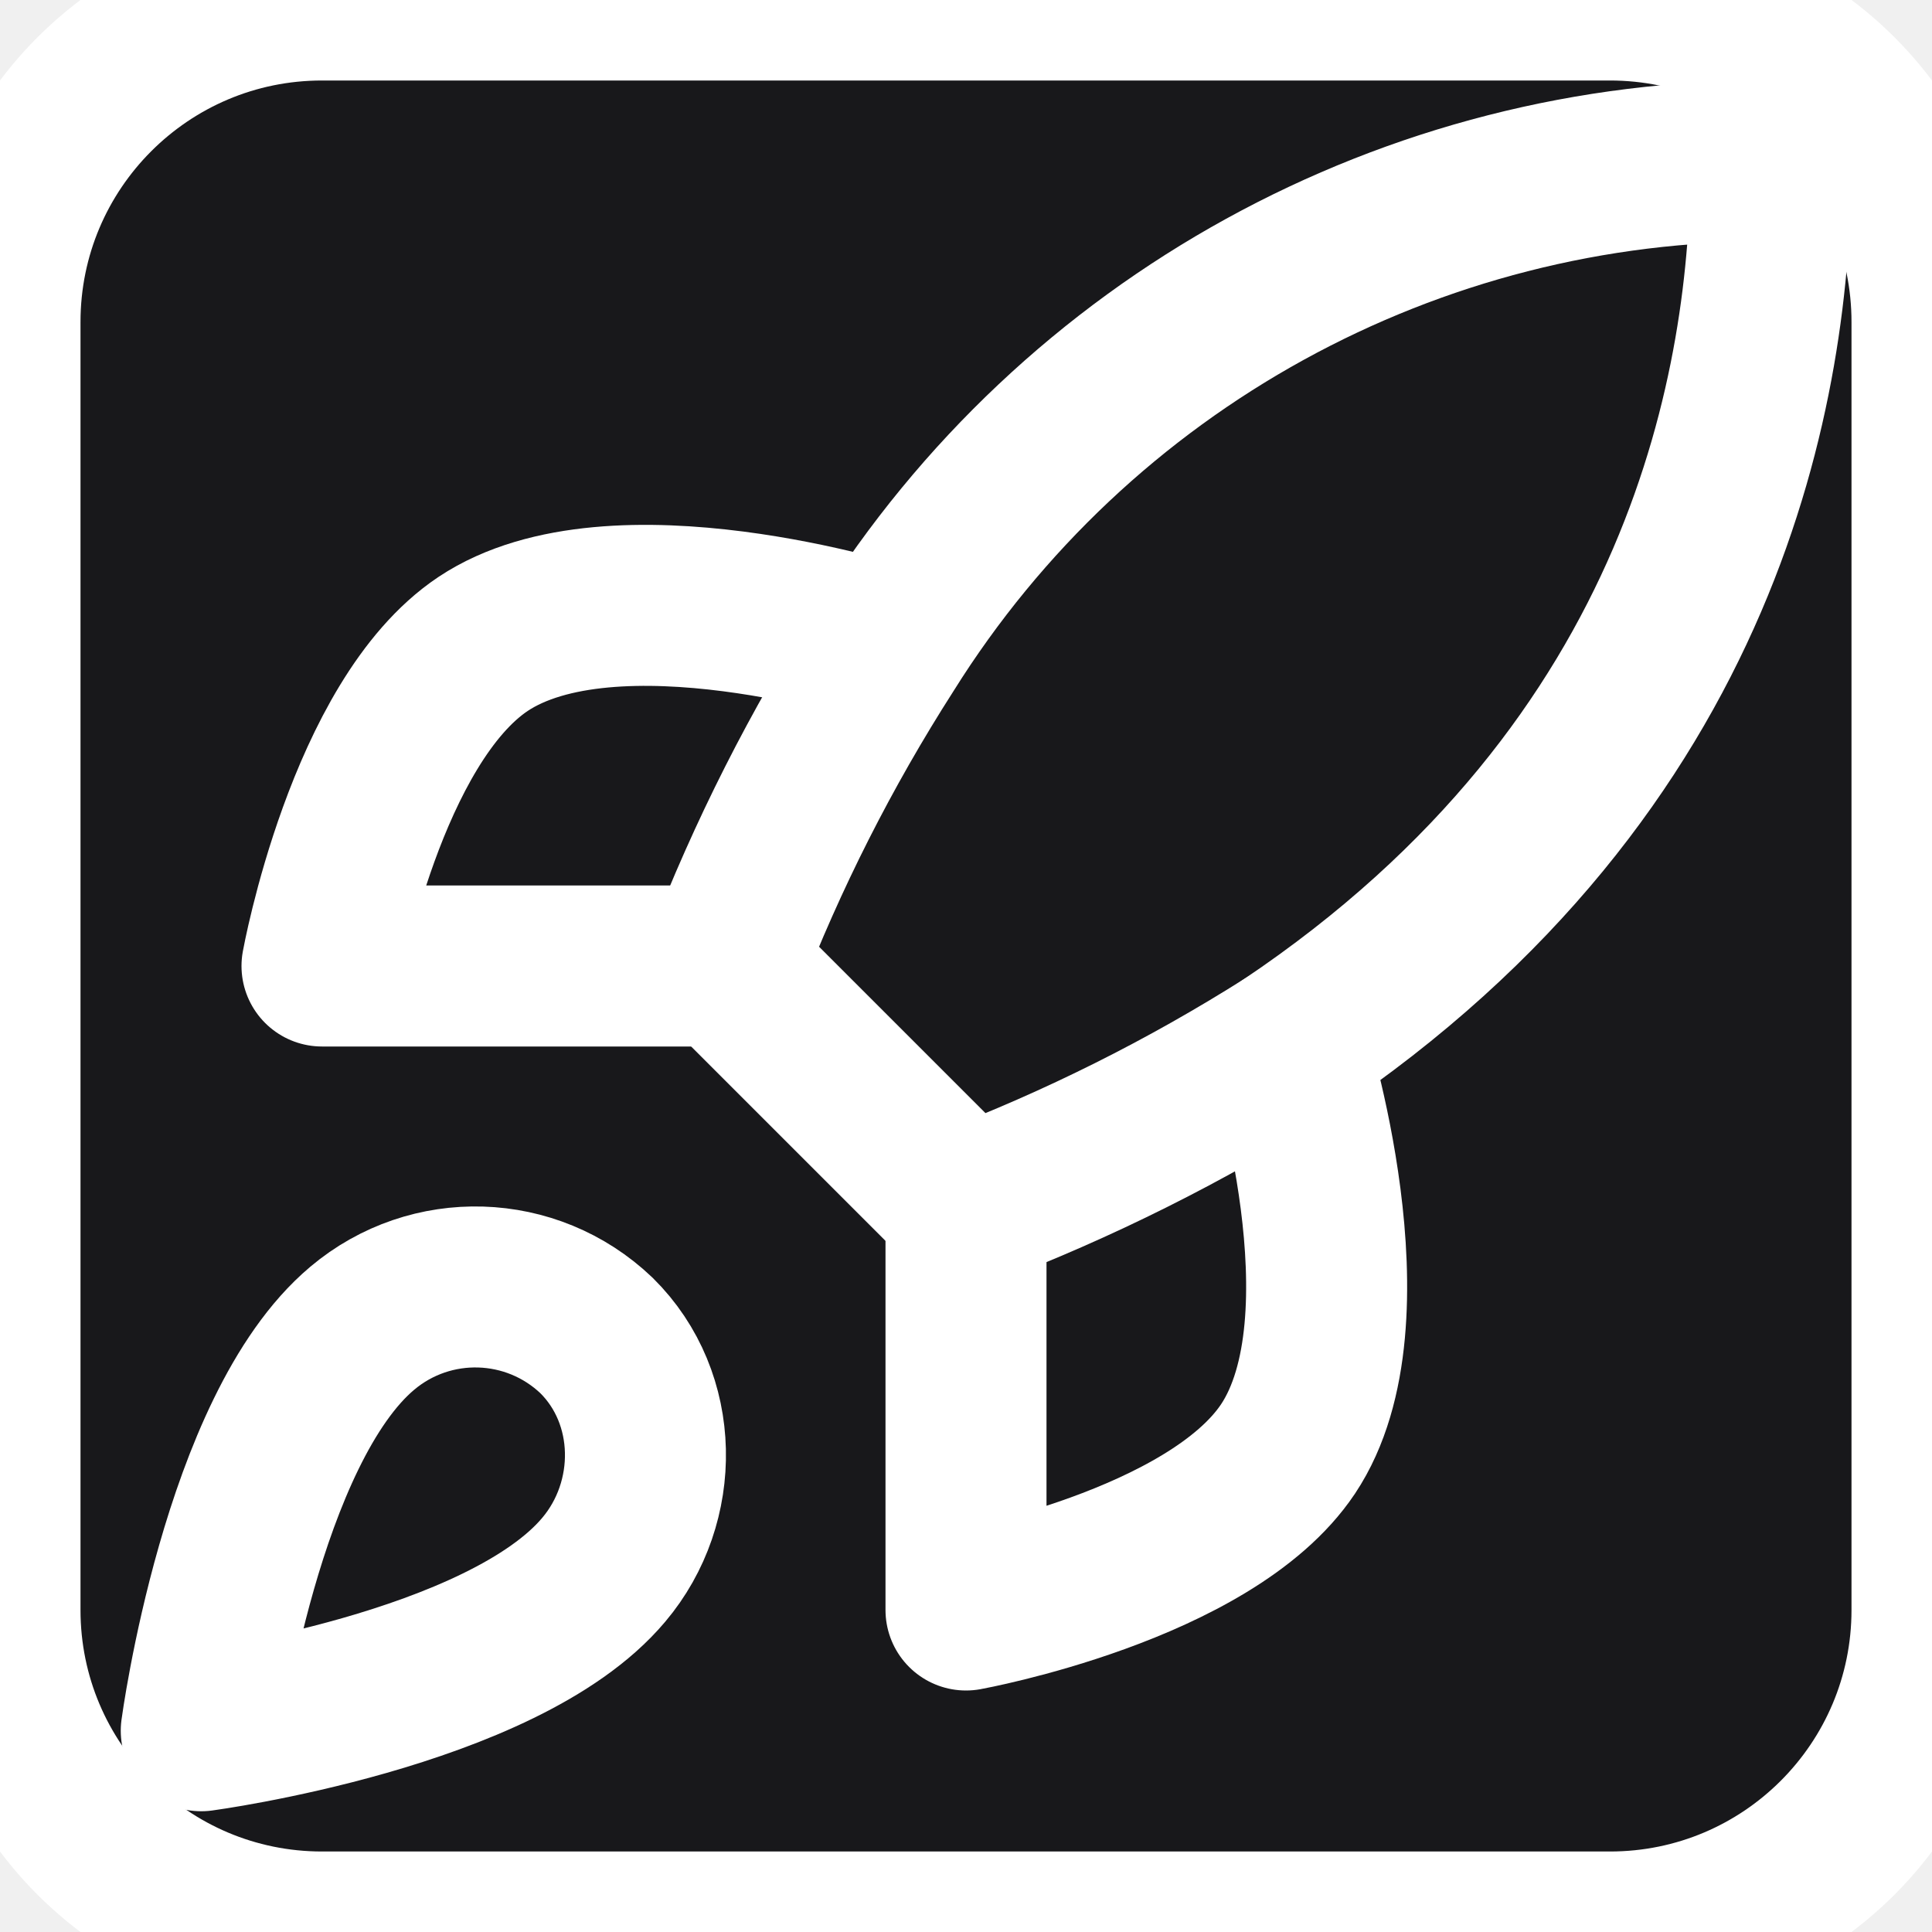
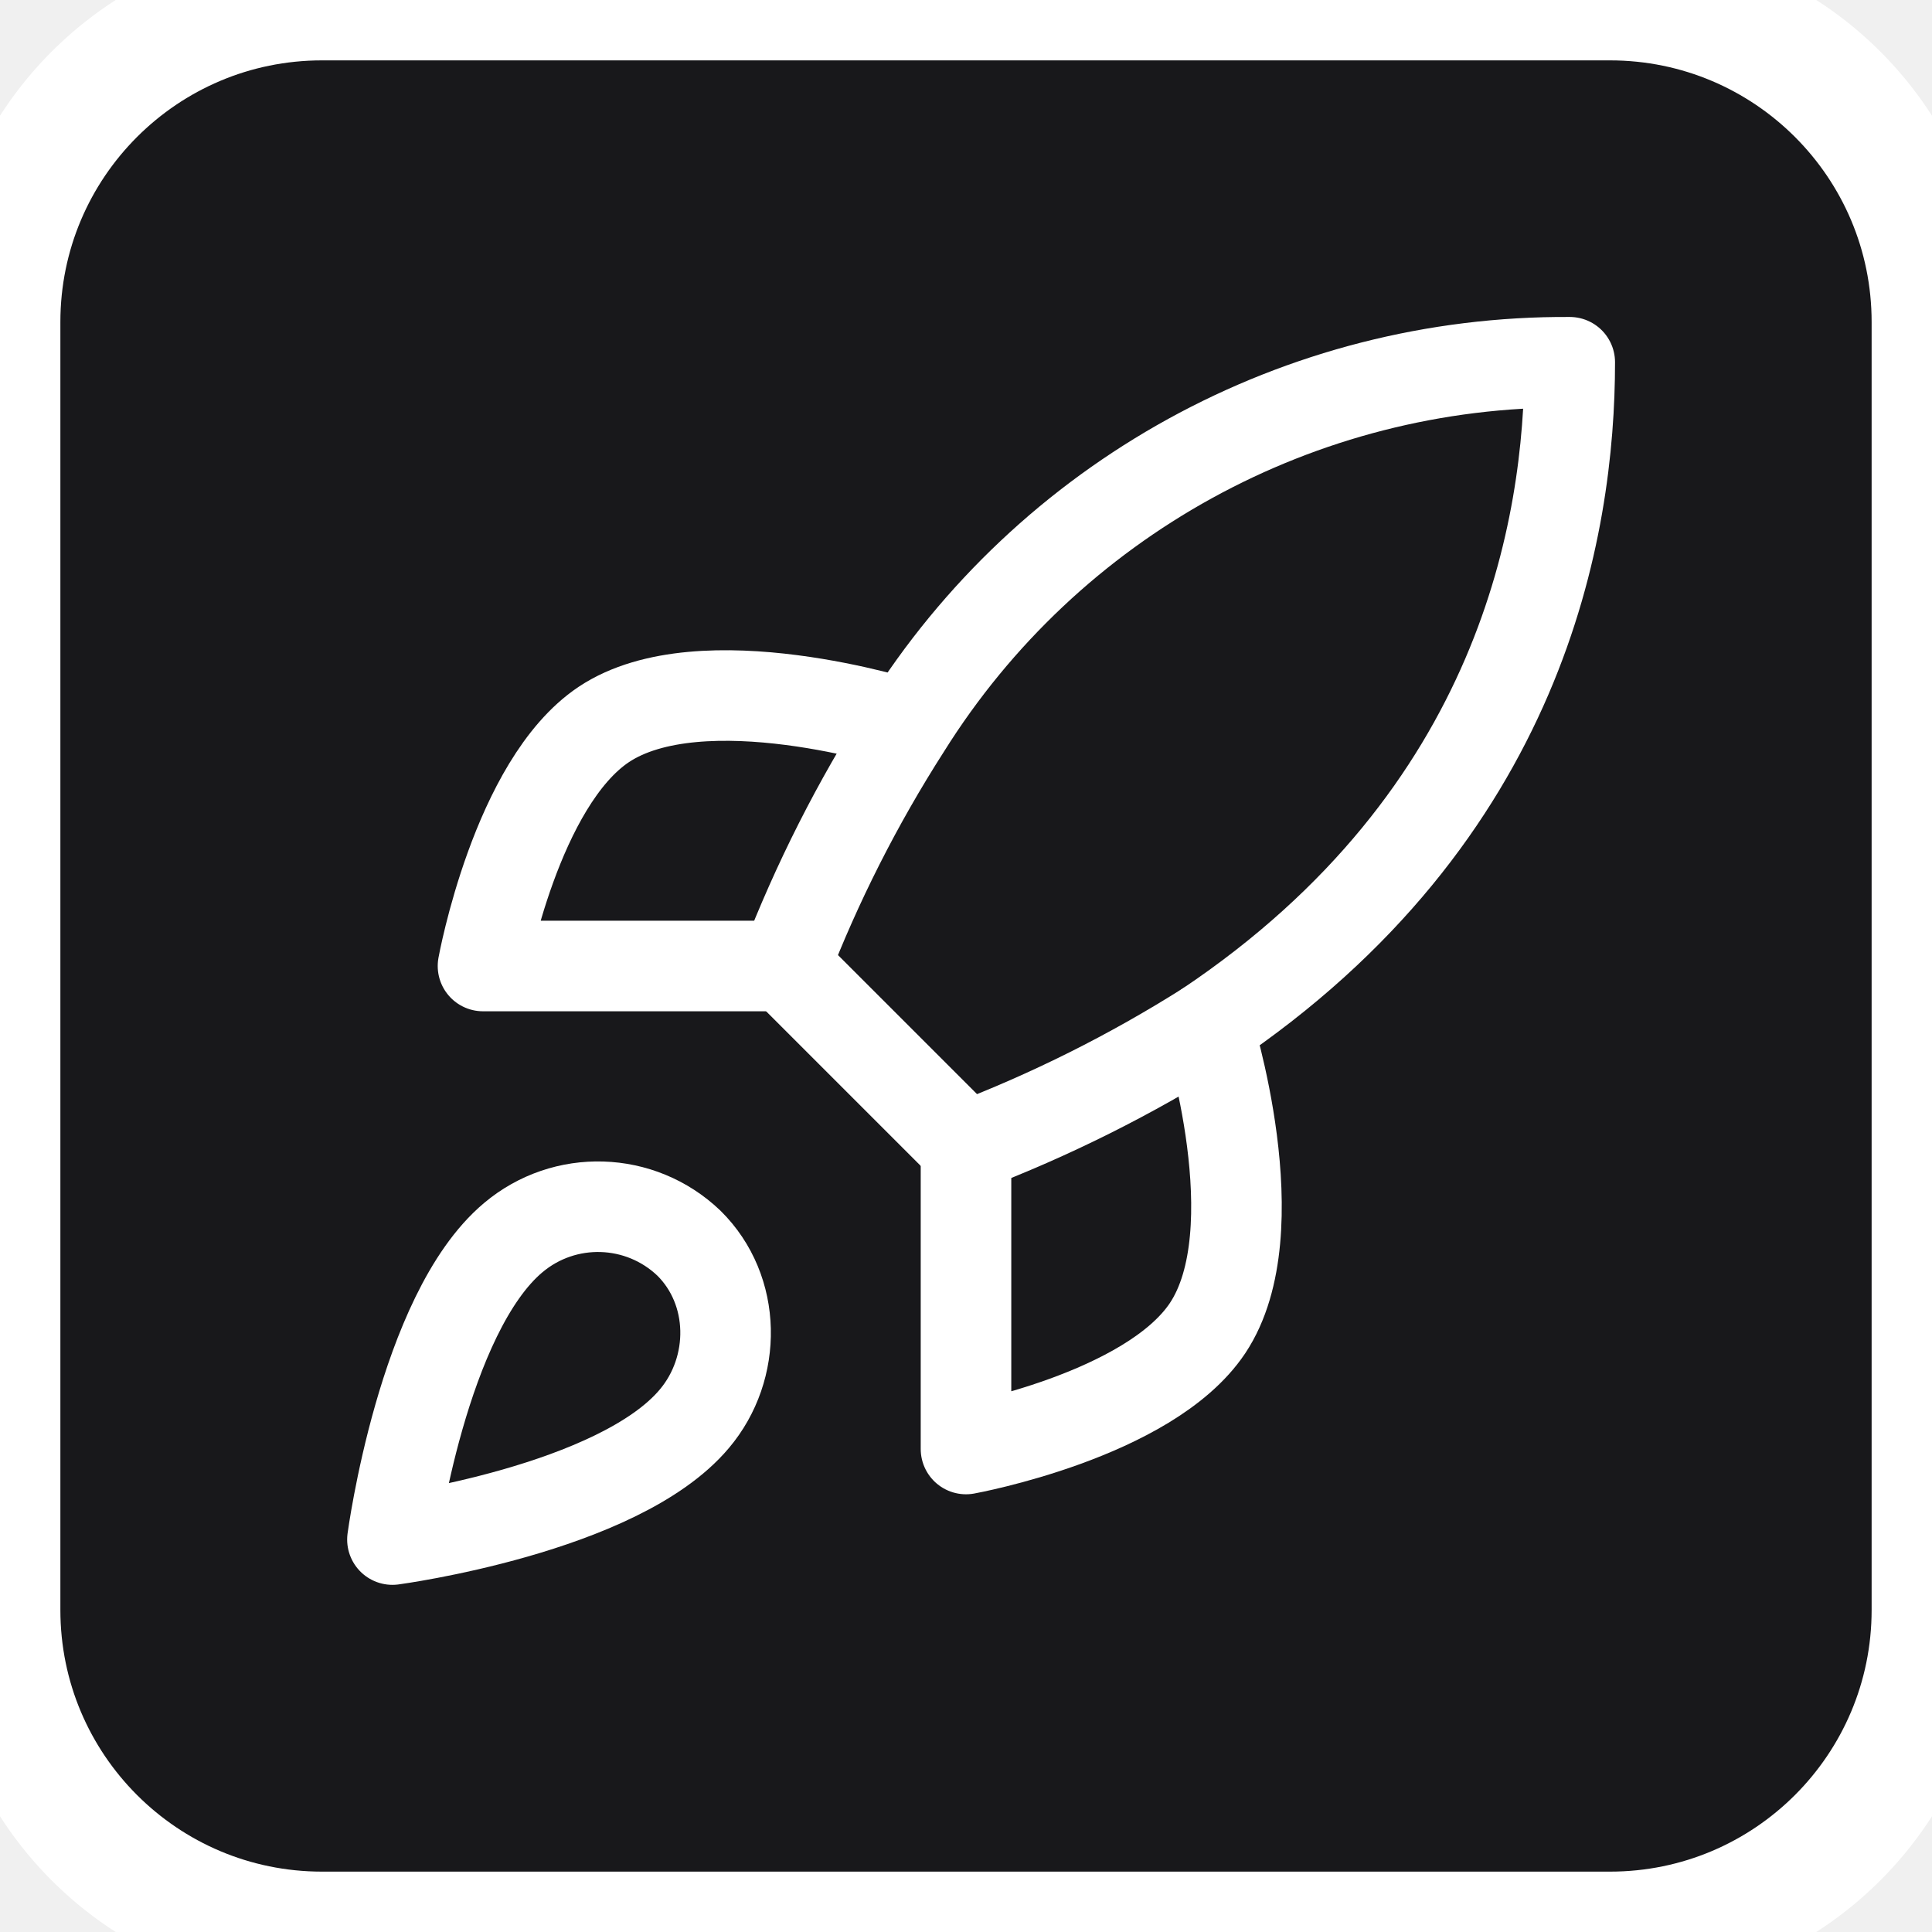
- <svg xmlns="http://www.w3.org/2000/svg" viewBox="0 0 24 24" fill="none" stroke="white" stroke-width="2" stroke-linecap="round" stroke-linejoin="round">
+ <svg xmlns="http://www.w3.org/2000/svg" viewBox="0 0 24 24" fill="none" stroke="white" stroke-width="1.5" stroke-linecap="round" stroke-linejoin="round">
  <rect width="24" height="24" rx="4" fill="#18181b" />
-   <path d="M4.5 16.5c-1.5 1.26-2 5-2 5s3.74-.5 5-2c.71-.84.7-2.13-.09-2.91a2.18 2.18 0 0 0-2.91-.09z" />
-   <path d="m12 15-3-3a22 22 0 0 1 2-3.95A12.88 12.88 0 0 1 22 2c0 2.72-.78 7.5-6 11a22.35 22.35 0 0 1-4 2z" />
-   <path d="M9 12H4s.55-3.03 2-4c1.62-1.08 5 0 5 0" />
-   <path d="M12 15v5s3.03-.55 4-2c1.08-1.62 0-5 0-5" />
+   <g transform="translate(3, 3) scale(0.75)">
+     <path d="M4.5 16.5c-1.5 1.26-2 5-2 5s3.74-.5 5-2c.71-.84.7-2.13-.09-2.91a2.18 2.18 0 0 0-2.91-.09z" />
+     <path d="m12 15-3-3a22 22 0 0 1 2-3.95A12.88 12.88 0 0 1 22 2c0 2.72-.78 7.5-6 11a22.35 22.35 0 0 1-4 2z" />
+     <path d="M9 12H4s.55-3.03 2-4c1.62-1.08 5 0 5 0" />
+     <path d="M12 15v5s3.03-.55 4-2c1.08-1.62 0-5 0-5" />
+   </g>
</svg>
